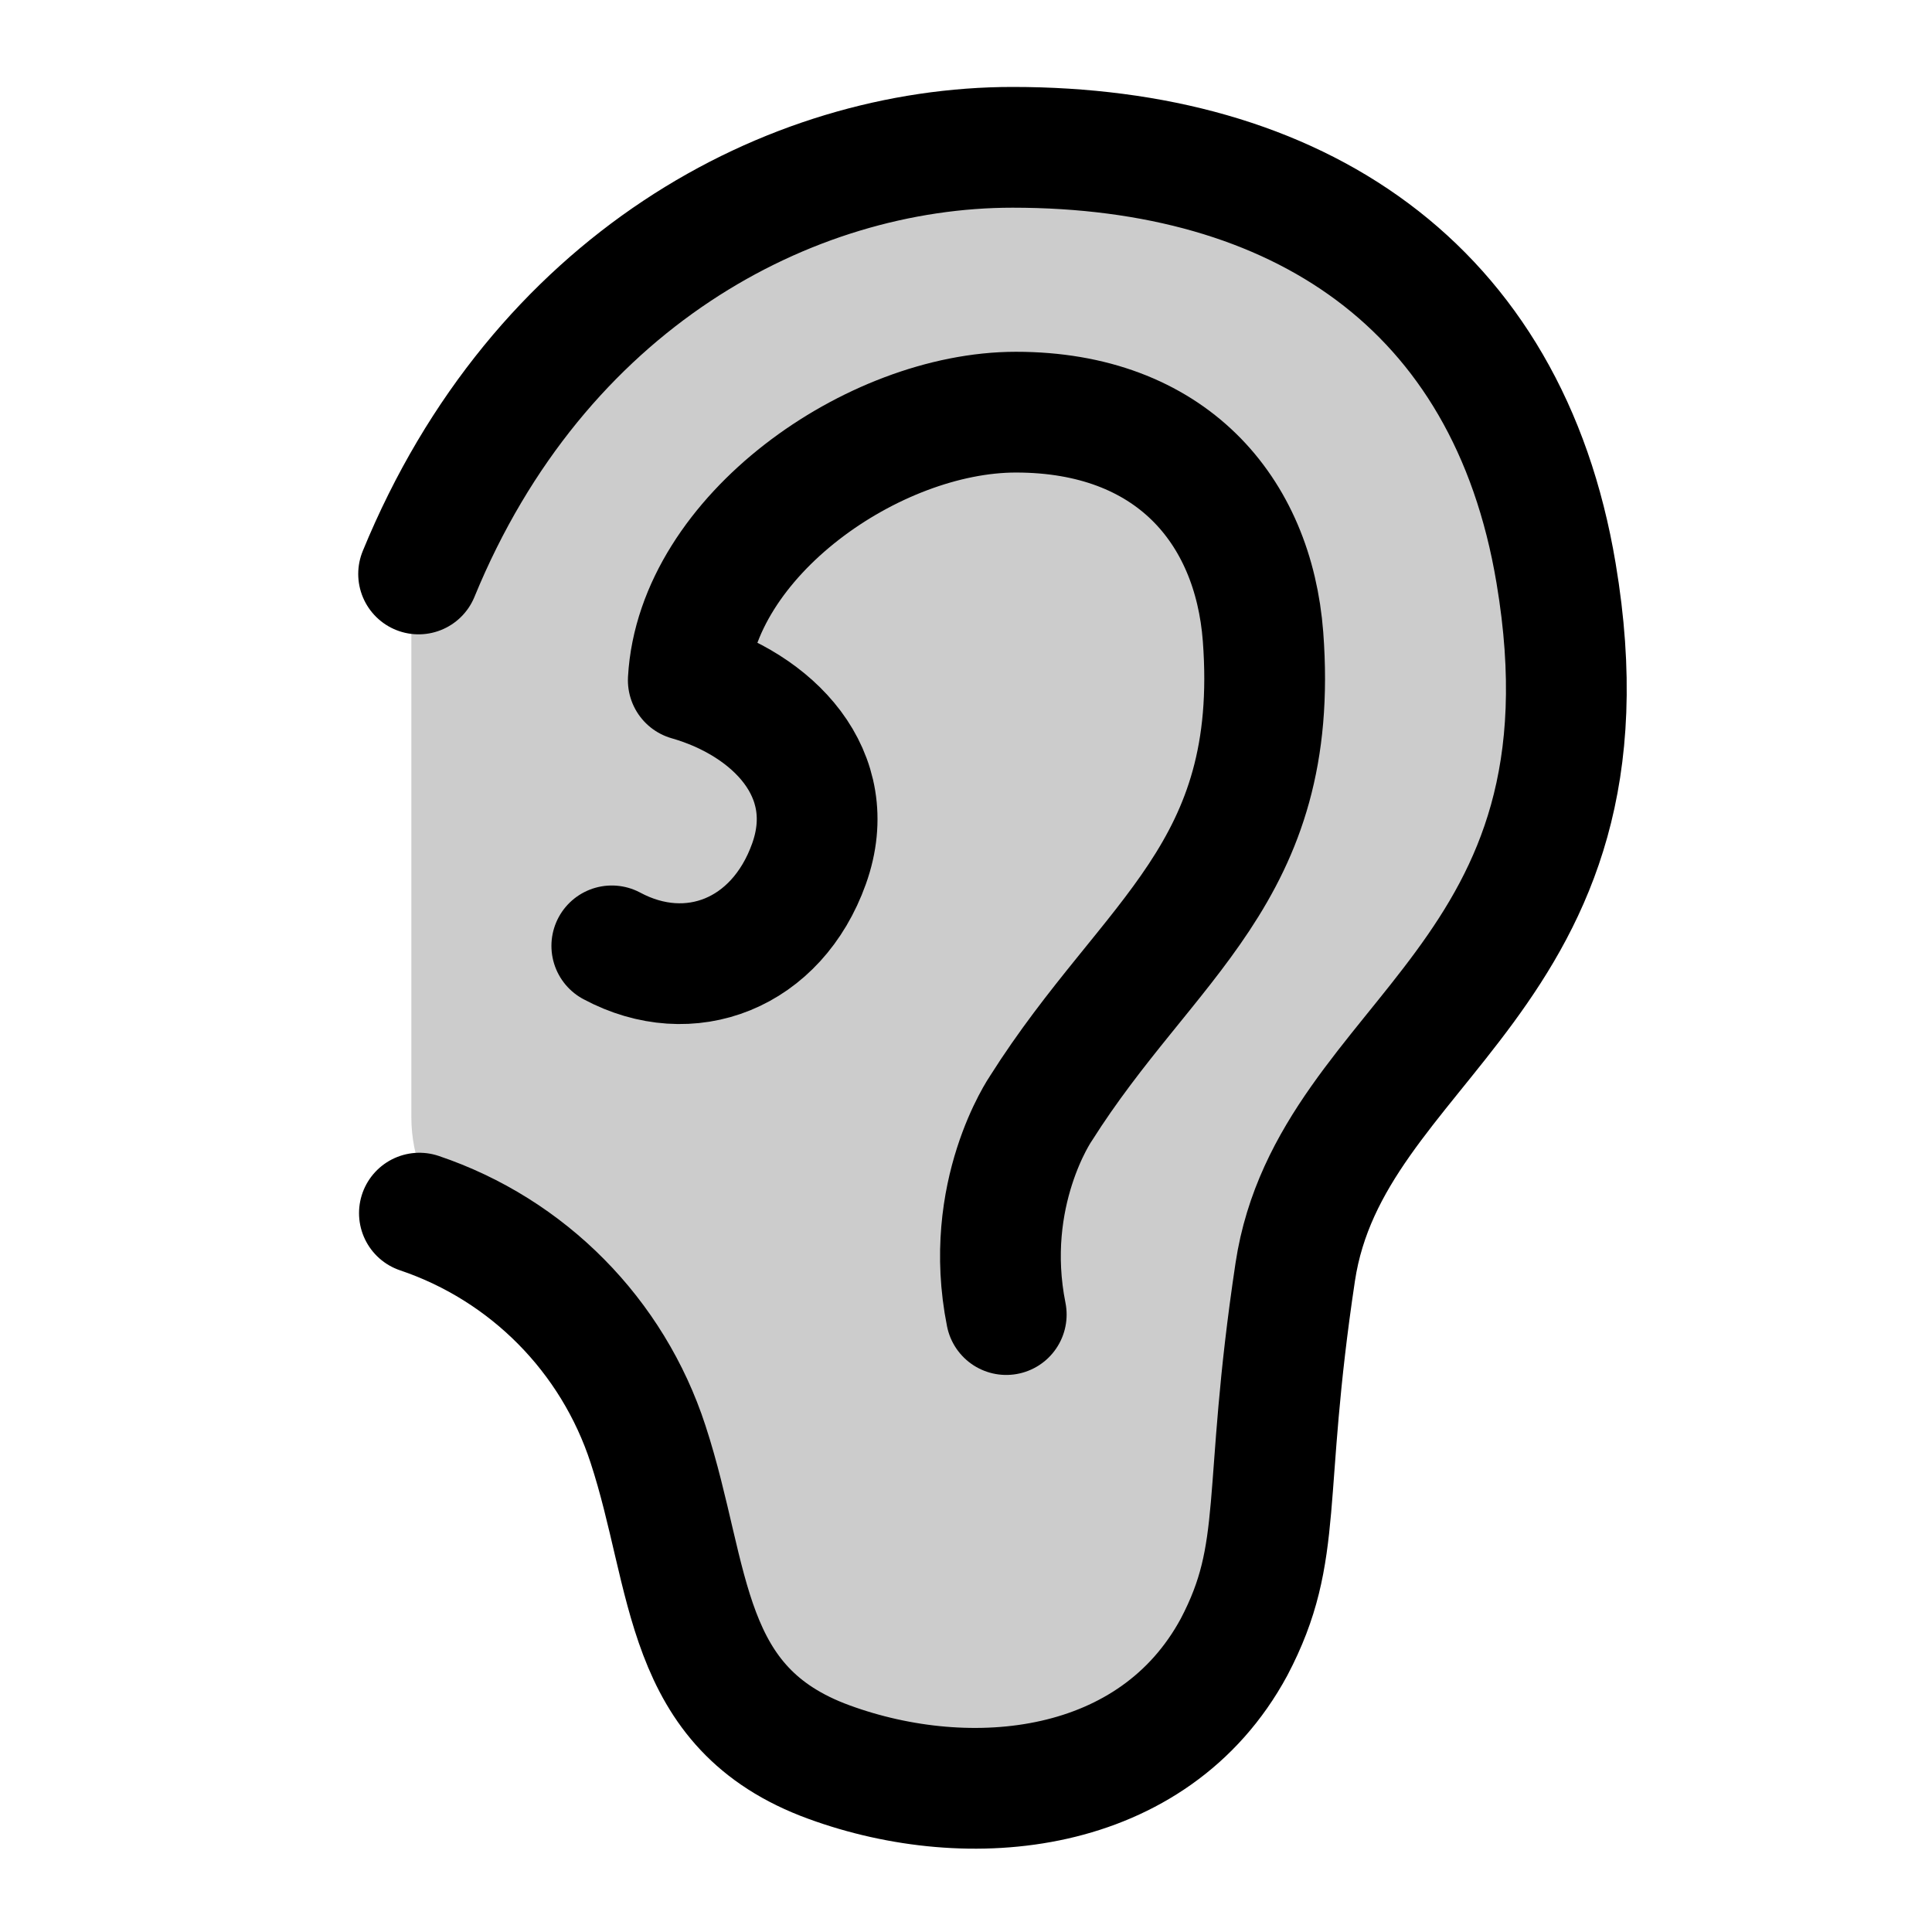
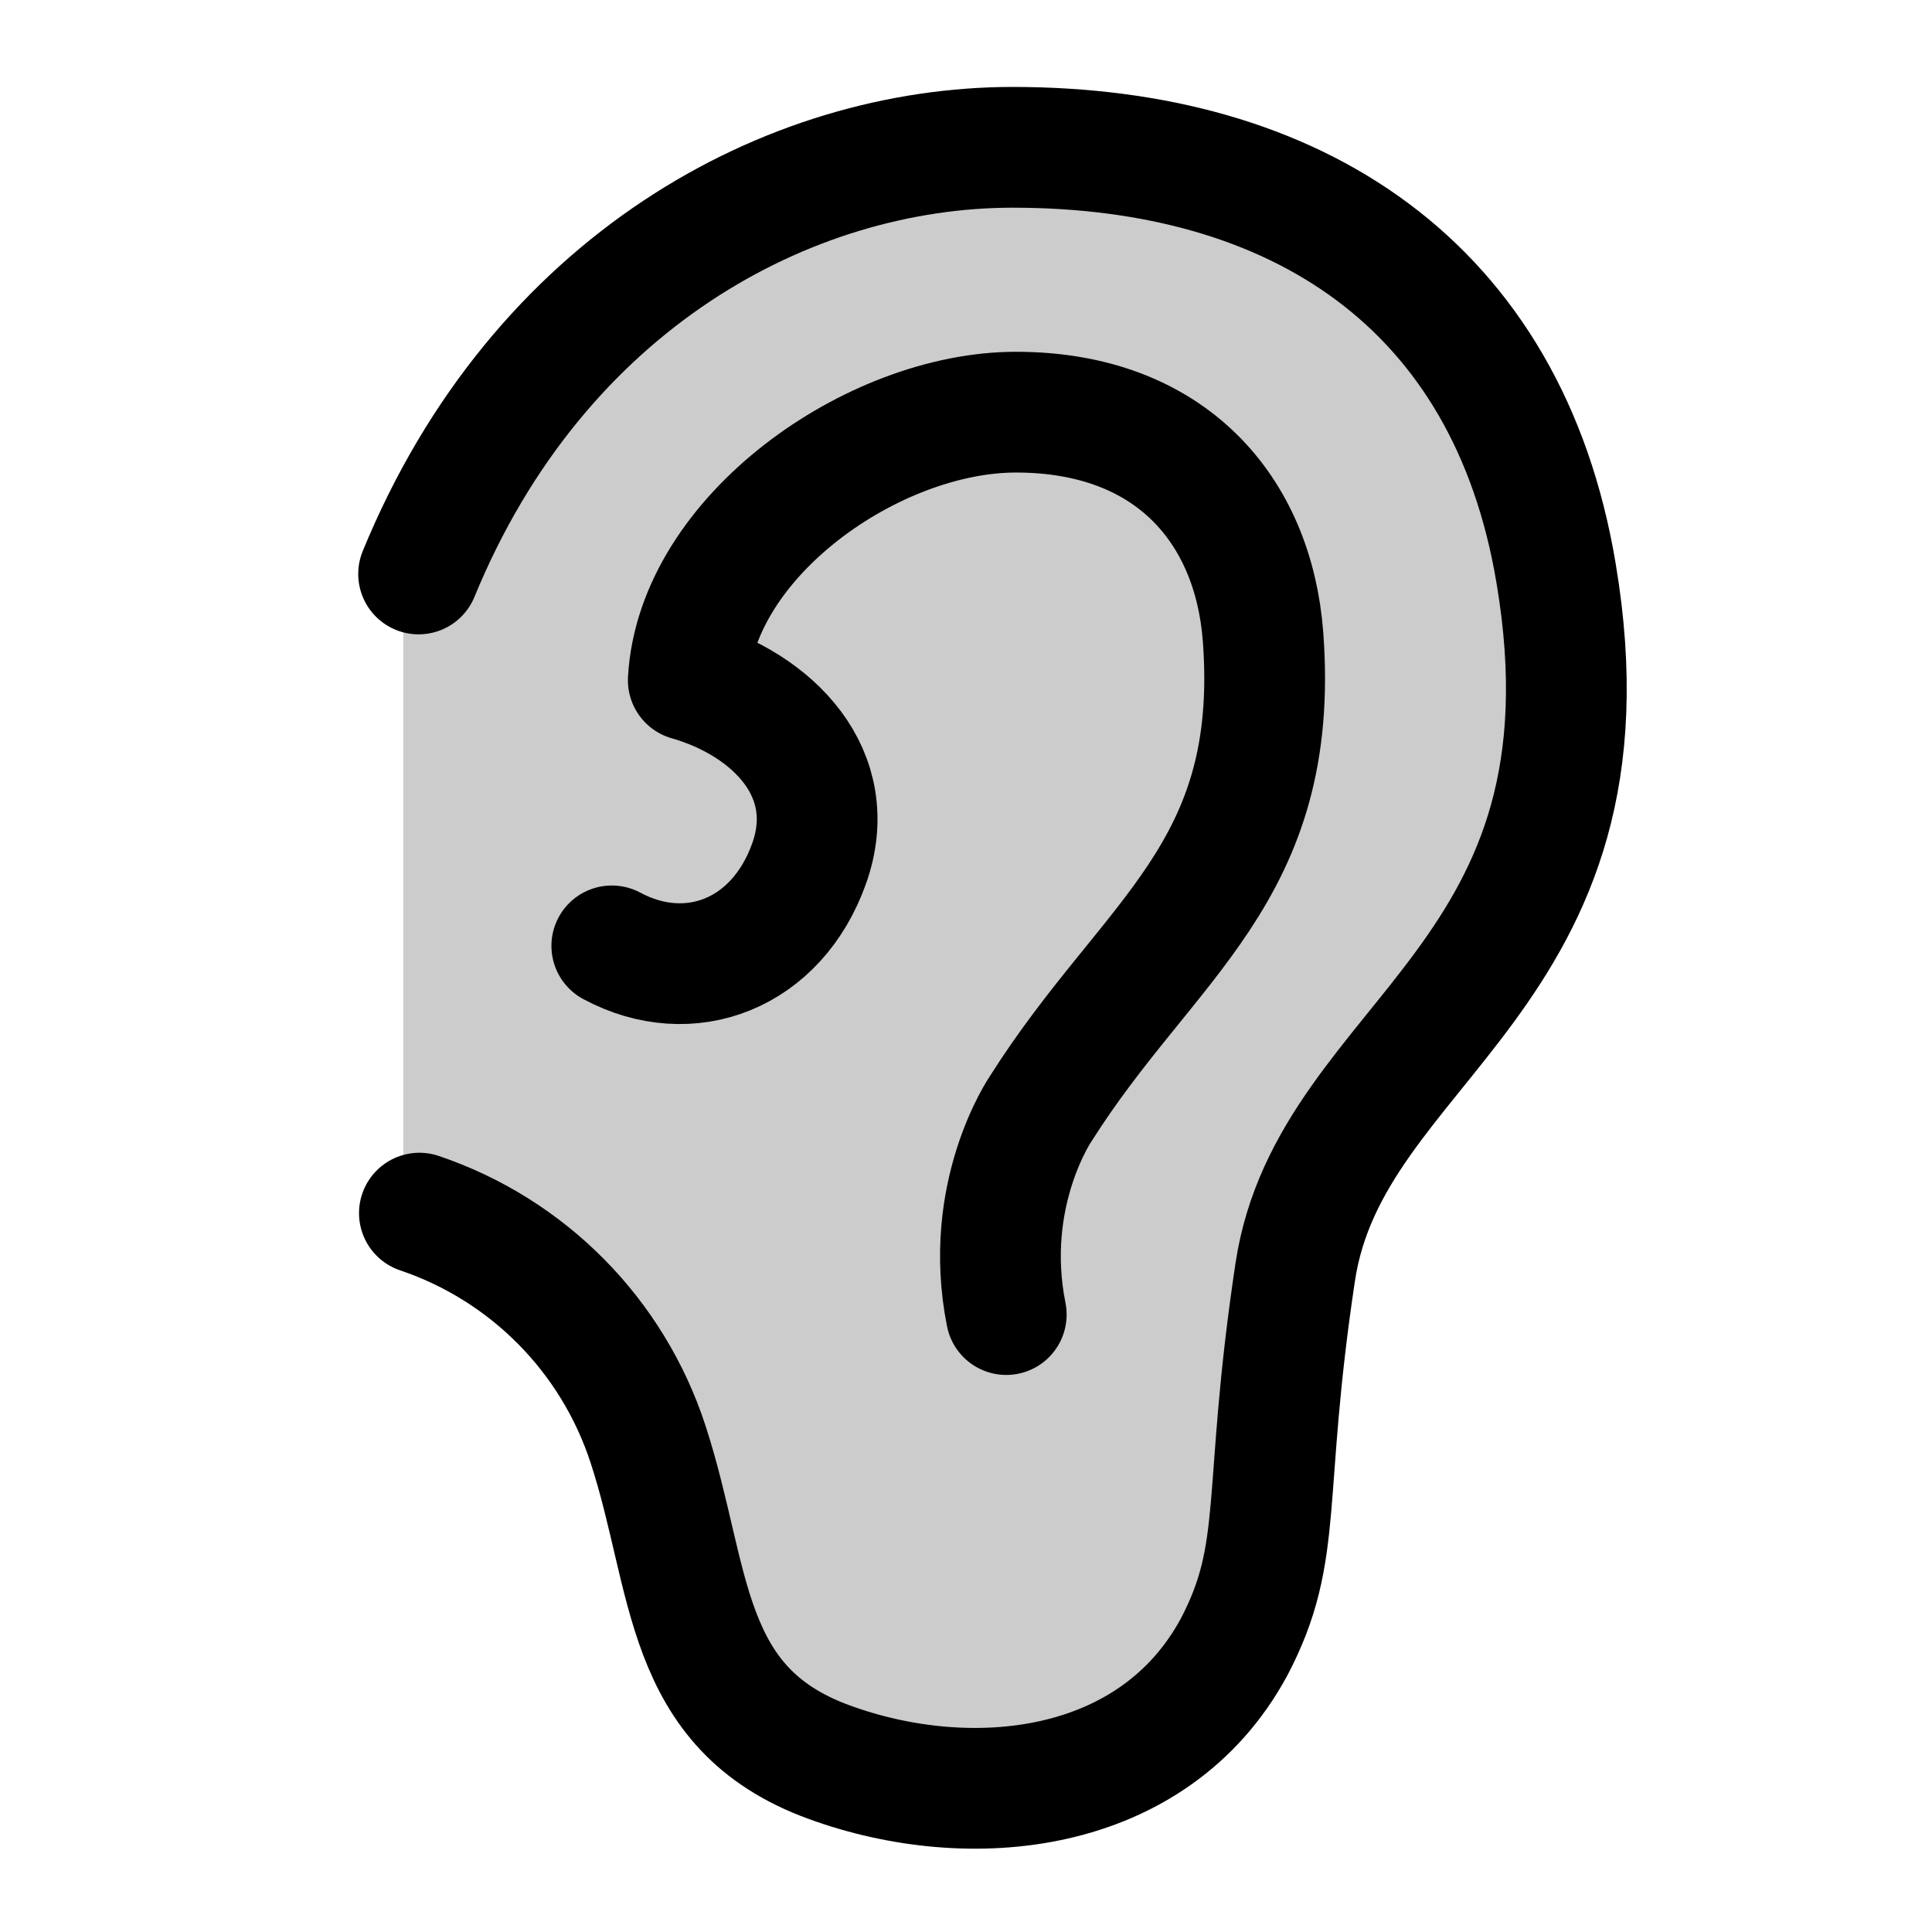
<svg xmlns="http://www.w3.org/2000/svg" width="24" height="24" viewBox="0 0 24 24" fill="none">
-   <path opacity=".2" d="m7.38 3.9-1.9 2.68a2 2 0 0 0-.37 1.16v6.14c0 .5.2 1 .55 1.37l1.75 1.84a2 2 0 0 1 .48.87L8.43 20a2 2 0 0 0 1.18 1.35l1.47.59a2 2 0 0 0 1.6-.04l1.67-.79a2 2 0 0 0 1.1-1.41l.84-4.12a2 2 0 0 1 .24-.62l2.64-4.48a2 2 0 0 0 .23-1.43l-.82-3.86a2 2 0 0 0-1.05-1.37l-3.4-1.73a2 2 0 0 0-1.45-.14l-4.2 1.18a2 2 0 0 0-1.1.76" fill="currentColor" />
+   <path opacity=".2" d="M7.38 3.88 5.01 7.1v7.57l2.38 2.41a2 2 0 0 1 .5.9L8.43 20a2 2 0 0 0 1.18 1.35l1.47.59a2 2 0 0 0 1.6-.04l1.67-.79a2 2 0 0 0 1.1-1.41l.84-4.12a2 2 0 0 1 .24-.62l2.64-4.48a2 2 0 0 0 .23-1.43l-.82-3.86a2 2 0 0 0-1.05-1.37l-3.4-1.73a2 2 0 0 0-1.45-.14L8.45 3.14a2 2 0 0 0-1.07.74" fill="currentColor" />
  <path d="M5.2 7.13c1.49-3.63 4.6-5.3 7.38-5.3 3.52 0 6.15 1.7 6.75 5.29.85 5.05-2.8 5.77-3.24 8.68-.42 2.79-.13 3.46-.76 4.66-1 1.85-3.28 2.07-5.03 1.43-1.84-.67-1.7-2.27-2.25-3.95a4.5 4.5 0 0 0-2.84-2.87" stroke="currentColor" stroke-width="1.5" stroke-linecap="round" stroke-linejoin="round" />
  <path d="M7.6 11.75c.97.52 2.05.1 2.45-1.02s-.45-1.98-1.5-2.28c.1-1.79 2.3-3.33 4.07-3.33 1.92 0 2.95 1.21 3.07 2.79.22 2.94-1.42 3.74-2.76 5.86 0 0-.73 1.06-.43 2.56" stroke="currentColor" stroke-width="1.5" stroke-linecap="round" stroke-linejoin="round" />
</svg>
